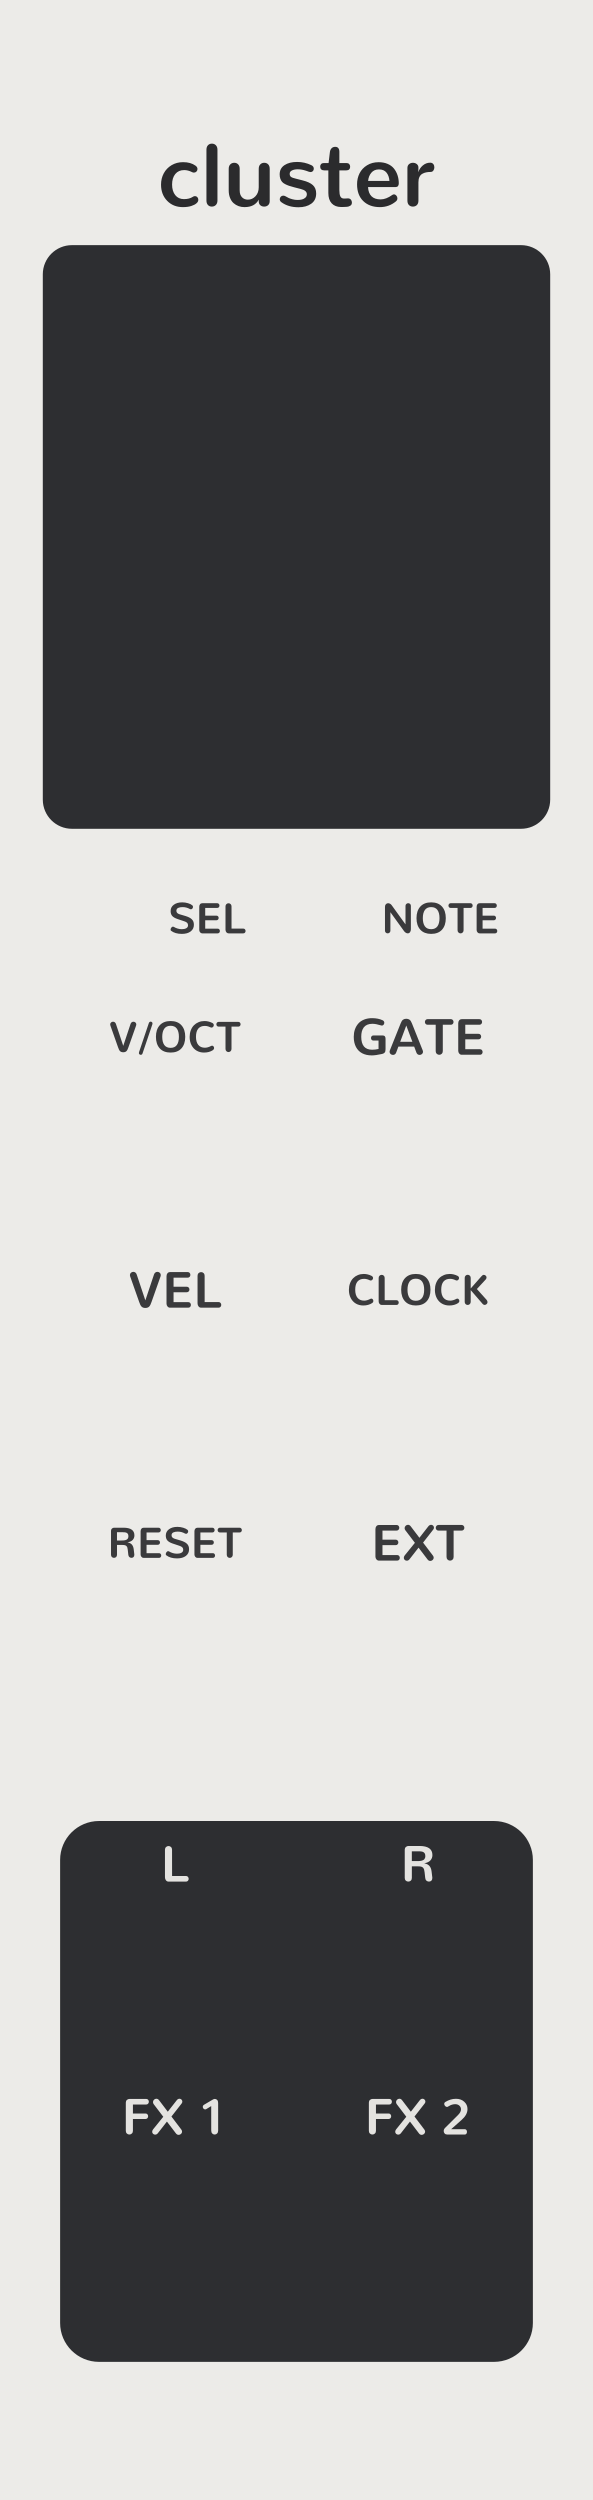
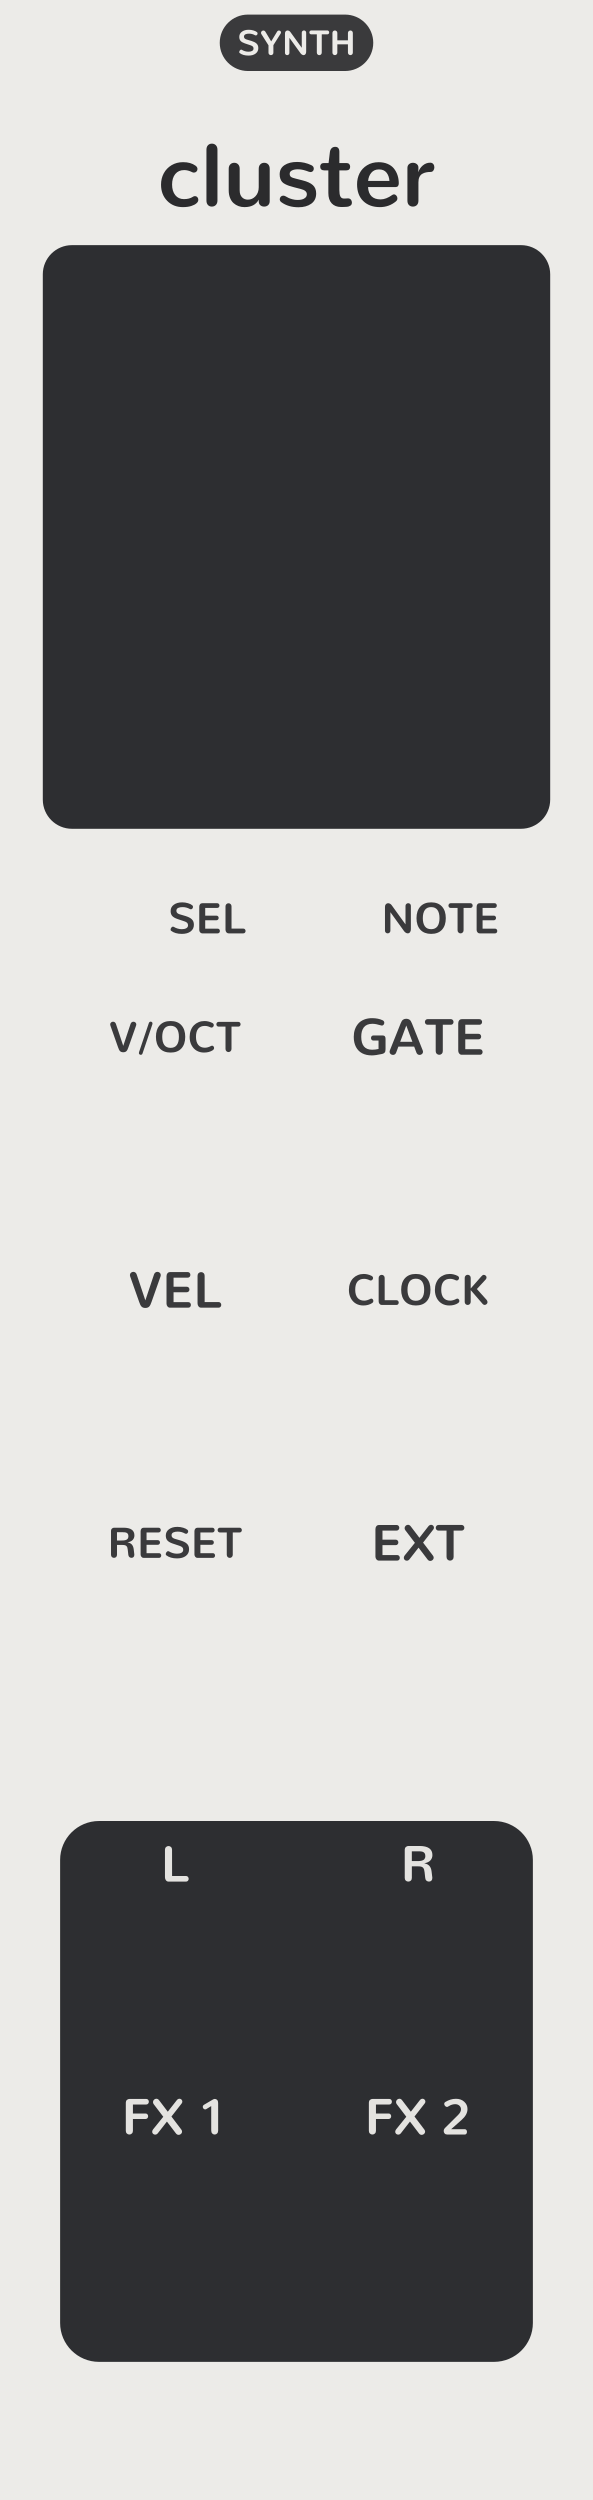
<svg xmlns="http://www.w3.org/2000/svg" width="30.48mm" height="128.5mm" viewBox="0 0 30.48 128.5">
  <g id="artwork">
    <rect x="0" y="0" width="30.48" height="128.5" rx="0" fill="#ECEBE8" />
+     <rect x="11.295" y="0.75" width="7.89" height="2.9" rx="1.45" fill="#3A3A3C" />
+     <path d="M12.773 2.857Q13.004 2.857 13.14 2.753Q13.277 2.65 13.277 2.472Q13.277 2.396 13.254 2.338Q13.231 2.279 13.183 2.236Q13.135 2.193 13.075 2.163Q13.015 2.133 12.927 2.105Q12.923 2.103 12.799 2.067Q12.675 2.031 12.671 2.029Q12.605 2.008 12.573 1.973Q12.54 1.938 12.54 1.883Q12.54 1.84 12.562 1.809Q12.583 1.778 12.62 1.761Q12.658 1.745 12.703 1.737Q12.747 1.73 12.801 1.73Q12.966 1.73 13.107 1.811Q13.13 1.823 13.15 1.823Q13.186 1.823 13.213 1.791Q13.239 1.759 13.239 1.719Q13.239 1.681 13.212 1.656Q13.149 1.601 13.03 1.566Q12.911 1.53 12.786 1.53Q12.57 1.53 12.435 1.629Q12.299 1.727 12.299 1.895Q12.299 2.025 12.365 2.101Q12.431 2.177 12.582 2.229L12.872 2.326Q12.954 2.352 12.992 2.39Q13.031 2.428 13.031 2.494Q13.031 2.575 12.959 2.617Q12.888 2.658 12.772 2.658Q12.592 2.658 12.428 2.559Q12.413 2.551 12.397 2.551Q12.359 2.551 12.328 2.592Q12.297 2.634 12.297 2.677Q12.297 2.71 12.317 2.725Q12.487 2.857 12.773 2.857ZM13.8 2.705Q13.8 2.766 13.837 2.8Q13.875 2.834 13.926 2.834Q13.978 2.834 14.015 2.8Q14.052 2.766 14.052 2.705V2.321L14.424 1.729Q14.443 1.696 14.443 1.667Q14.443 1.625 14.412 1.597Q14.38 1.569 14.339 1.569Q14.275 1.569 14.24 1.63L13.939 2.127L13.649 1.644Q13.607 1.569 13.537 1.569Q13.489 1.569 13.452 1.604Q13.416 1.639 13.416 1.688Q13.416 1.72 13.433 1.75L13.8 2.329ZM14.761 2.834Q14.806 2.834 14.841 2.803Q14.875 2.772 14.875 2.723V1.944L15.449 2.739Q15.478 2.78 15.522 2.807Q15.566 2.834 15.603 2.834Q15.663 2.834 15.7 2.786Q15.737 2.738 15.737 2.662V1.677Q15.737 1.627 15.703 1.596Q15.669 1.565 15.625 1.565Q15.579 1.565 15.545 1.597Q15.511 1.628 15.511 1.677V2.456L14.933 1.655Q14.906 1.614 14.863 1.59Q14.82 1.566 14.781 1.566Q14.725 1.566 14.686 1.607Q14.648 1.648 14.648 1.718V2.723Q14.648 2.773 14.682 2.803Q14.716 2.834 14.761 2.834ZM16.411 2.835Q16.463 2.835 16.5 2.798Q16.538 2.762 16.538 2.703V1.766H16.823Q16.867 1.766 16.894 1.736Q16.92 1.706 16.92 1.666Q16.92 1.626 16.893 1.596Q16.866 1.565 16.823 1.565H15.999Q15.955 1.565 15.928 1.596Q15.901 1.626 15.901 1.667Q15.901 1.707 15.928 1.736Q15.954 1.766 15.999 1.766H16.285V2.703Q16.285 2.762 16.323 2.798Q16.36 2.835 16.411 2.835ZM17.213 2.833Q17.265 2.833 17.302 2.797Q17.339 2.761 17.339 2.702V2.28H17.884V2.702Q17.884 2.761 17.922 2.797Q17.96 2.833 18.011 2.833Q18.063 2.833 18.1 2.797Q18.136 2.761 18.136 2.702V1.698Q18.136 1.639 18.1 1.603Q18.063 1.567 18.012 1.567Q17.96 1.567 17.922 1.603Q17.884 1.639 17.884 1.698V2.074H17.339V1.698Q17.339 1.639 17.302 1.603Q17.265 1.567 17.214 1.567Q17.162 1.567 17.124 1.603Q17.087 1.639 17.087 1.698V2.702Q17.087 2.761 17.124 2.797Q17.162 2.833 17.213 2.833Z" fill="#ECEBE8" />
    <path d="M8.845 9.485Q8.845 9.146 9.01 8.944Q9.176 8.742 9.468 8.742Q9.661 8.742 9.863 8.843Q9.915 8.872 9.968 8.872Q10.045 8.872 10.098 8.818Q10.15 8.764 10.15 8.69Q10.15 8.587 10.049 8.515Q9.802 8.335 9.409 8.335Q9.079 8.335 8.818 8.491Q8.558 8.647 8.417 8.91Q8.277 9.173 8.277 9.49Q8.277 9.997 8.592 10.322Q8.906 10.646 9.402 10.646Q9.649 10.646 9.829 10.589Q10.009 10.532 10.103 10.446Q10.193 10.37 10.193 10.267Q10.193 10.19 10.144 10.135Q10.094 10.08 10.022 10.08Q9.964 10.08 9.908 10.119Q9.733 10.235 9.456 10.235Q9.171 10.235 9.008 10.03Q8.845 9.824 8.845 9.485ZM10.887 10.619Q11.013 10.619 11.095 10.536Q11.177 10.453 11.177 10.305V7.697Q11.177 7.549 11.096 7.466Q11.015 7.383 10.892 7.383Q10.768 7.383 10.689 7.466Q10.611 7.549 10.611 7.697V10.305Q10.611 10.455 10.688 10.537Q10.766 10.619 10.887 10.619ZM12.565 10.646Q13.097 10.646 13.299 10.26V10.343Q13.299 10.476 13.378 10.548Q13.457 10.619 13.578 10.619Q13.701 10.619 13.782 10.545Q13.863 10.471 13.863 10.336V8.679Q13.863 8.531 13.785 8.449Q13.706 8.367 13.582 8.367Q13.459 8.367 13.379 8.449Q13.299 8.531 13.299 8.679V9.622Q13.299 9.907 13.134 10.085Q12.969 10.262 12.742 10.262Q12.558 10.262 12.439 10.14Q12.32 10.017 12.32 9.786V8.679Q12.32 8.531 12.241 8.449Q12.163 8.367 12.044 8.367Q11.918 8.367 11.837 8.449Q11.756 8.531 11.756 8.679V9.786Q11.756 10 11.823 10.168Q11.889 10.336 12.003 10.439Q12.118 10.541 12.261 10.594Q12.403 10.646 12.565 10.646ZM14.461 10.393Q14.818 10.653 15.341 10.653Q15.745 10.653 15.998 10.471Q16.251 10.289 16.251 9.946Q16.251 9.672 16.083 9.517Q15.916 9.362 15.554 9.272L15.209 9.184Q15.022 9.142 14.956 9.091Q14.89 9.04 14.89 8.935Q14.89 8.816 15.011 8.759Q15.132 8.701 15.305 8.701Q15.357 8.701 15.407 8.706Q15.458 8.71 15.51 8.72Q15.561 8.73 15.598 8.738Q15.635 8.746 15.687 8.763Q15.739 8.78 15.758 8.785Q15.777 8.791 15.824 8.809Q15.871 8.827 15.873 8.827Q15.923 8.845 15.961 8.845Q16.037 8.845 16.083 8.794Q16.129 8.744 16.129 8.672Q16.129 8.551 16.008 8.492Q15.66 8.324 15.271 8.324Q14.869 8.324 14.622 8.489Q14.375 8.654 14.375 8.962Q14.375 9.09 14.409 9.185Q14.443 9.281 14.497 9.345Q14.55 9.409 14.652 9.462Q14.753 9.514 14.851 9.548Q14.95 9.582 15.11 9.624L15.46 9.714Q15.772 9.791 15.772 9.982Q15.772 10.089 15.699 10.158Q15.626 10.226 15.524 10.252Q15.422 10.278 15.292 10.278Q15.159 10.278 15.027 10.241Q14.894 10.204 14.835 10.175Q14.775 10.146 14.676 10.089Q14.616 10.056 14.559 10.056Q14.481 10.056 14.43 10.112Q14.38 10.168 14.38 10.242Q14.38 10.334 14.461 10.393ZM17.527 10.64H17.576Q17.657 10.64 17.706 10.637Q17.756 10.635 17.824 10.63Q17.893 10.624 17.933 10.608Q17.973 10.592 18.013 10.568Q18.052 10.543 18.07 10.503Q18.088 10.462 18.088 10.408Q18.088 10.323 18.034 10.26Q17.98 10.197 17.888 10.197H17.872L17.713 10.206H17.688Q17.551 10.206 17.497 10.101Q17.443 9.995 17.443 9.779V8.757H17.803Q17.899 8.757 17.949 8.708Q17.998 8.659 17.998 8.573Q17.998 8.486 17.949 8.433Q17.899 8.38 17.805 8.38H17.443V7.807Q17.443 7.677 17.388 7.612Q17.333 7.547 17.235 7.547Q17.111 7.547 17.04 7.624Q16.969 7.702 16.956 7.823L16.889 8.38H16.653Q16.556 8.38 16.507 8.431Q16.457 8.481 16.457 8.564Q16.457 8.652 16.51 8.705Q16.563 8.757 16.66 8.757H16.877V9.919Q16.877 10.267 17.049 10.452Q17.221 10.637 17.527 10.64ZM18.353 9.472Q18.353 10.026 18.673 10.336Q18.993 10.646 19.526 10.646Q19.999 10.646 20.354 10.348Q20.426 10.285 20.426 10.195Q20.426 10.116 20.372 10.053Q20.318 9.991 20.249 9.991Q20.202 9.991 20.161 10.022Q19.844 10.249 19.566 10.249Q18.953 10.249 18.917 9.615H20.336Q20.417 9.615 20.458 9.562Q20.498 9.508 20.498 9.42Q20.496 9.198 20.433 9.007Q20.37 8.816 20.248 8.663Q20.125 8.51 19.924 8.424Q19.723 8.337 19.463 8.337Q19.123 8.337 18.867 8.495Q18.611 8.652 18.482 8.907Q18.353 9.162 18.353 9.472ZM18.921 9.299Q18.942 9.054 19.084 8.881Q19.227 8.708 19.478 8.708Q19.737 8.708 19.868 8.874Q19.999 9.04 20.017 9.299ZM21.221 10.619Q21.347 10.619 21.427 10.541Q21.507 10.462 21.507 10.316V9.368Q21.507 9.209 21.558 9.099Q21.61 8.989 21.704 8.935Q21.799 8.881 21.901 8.86Q22.003 8.838 22.136 8.838Q22.223 8.838 22.275 8.766Q22.326 8.695 22.326 8.6Q22.326 8.501 22.27 8.432Q22.214 8.362 22.111 8.362Q21.9 8.362 21.73 8.507Q21.561 8.652 21.5 8.854L21.507 8.623Q21.509 8.504 21.425 8.435Q21.34 8.367 21.226 8.367Q21.109 8.367 21.025 8.437Q20.941 8.508 20.941 8.636V10.312Q20.941 10.46 21.02 10.54Q21.1 10.619 21.221 10.619Z" fill="#2B2B2D" />
    <rect x="2.2" y="12.6" width="26.08" height="30" rx="1.5" fill="#2D2E31" />
    <path d="M9.35 48.002Q9.632 48.002 9.799 47.876Q9.966 47.75 9.966 47.533Q9.966 47.44 9.938 47.368Q9.91 47.297 9.852 47.244Q9.793 47.191 9.719 47.155Q9.646 47.118 9.538 47.084Q9.533 47.082 9.382 47.038Q9.23 46.994 9.225 46.992Q9.144 46.965 9.105 46.922Q9.066 46.88 9.066 46.812Q9.066 46.76 9.092 46.722Q9.117 46.684 9.163 46.664Q9.21 46.644 9.264 46.634Q9.318 46.625 9.385 46.625Q9.586 46.625 9.759 46.724Q9.787 46.739 9.81 46.739Q9.855 46.739 9.888 46.7Q9.92 46.661 9.92 46.612Q9.92 46.565 9.886 46.535Q9.809 46.468 9.664 46.425Q9.519 46.381 9.365 46.381Q9.102 46.381 8.936 46.502Q8.77 46.622 8.77 46.827Q8.77 46.986 8.851 47.079Q8.933 47.172 9.116 47.235L9.471 47.354Q9.571 47.386 9.618 47.432Q9.665 47.478 9.665 47.56Q9.665 47.659 9.578 47.709Q9.49 47.76 9.349 47.76Q9.129 47.76 8.928 47.639Q8.91 47.629 8.891 47.629Q8.844 47.629 8.806 47.68Q8.768 47.731 8.768 47.783Q8.768 47.823 8.793 47.841Q9 48.002 9.35 48.002ZM10.393 47.975H11.189Q11.241 47.975 11.272 47.939Q11.302 47.903 11.302 47.854Q11.302 47.806 11.272 47.769Q11.241 47.733 11.189 47.733H10.548V47.302H11.123Q11.175 47.302 11.207 47.267Q11.239 47.231 11.239 47.183Q11.239 47.134 11.208 47.099Q11.177 47.064 11.123 47.064H10.548V46.668H11.165Q11.217 46.668 11.249 46.632Q11.28 46.595 11.28 46.547Q11.28 46.499 11.249 46.462Q11.217 46.425 11.165 46.425H10.401Q10.325 46.425 10.283 46.477Q10.242 46.528 10.242 46.607V47.802Q10.242 47.869 10.286 47.922Q10.33 47.975 10.393 47.975ZM11.748 47.975H12.506Q12.559 47.975 12.591 47.938Q12.622 47.901 12.622 47.853Q12.622 47.804 12.591 47.767Q12.559 47.73 12.506 47.73H11.901L11.9 46.587Q11.9 46.515 11.854 46.471Q11.809 46.427 11.747 46.427Q11.684 46.427 11.637 46.471Q11.591 46.515 11.591 46.587V47.787Q11.591 47.864 11.635 47.919Q11.679 47.975 11.748 47.975Z" fill="#3A3A3C" />
    <path d="M19.926 47.975Q19.982 47.975 20.024 47.937Q20.066 47.899 20.066 47.839V46.887L20.767 47.858Q20.803 47.909 20.856 47.942Q20.91 47.975 20.956 47.975Q21.029 47.975 21.074 47.916Q21.119 47.857 21.119 47.765V46.561Q21.119 46.5 21.078 46.462Q21.037 46.424 20.982 46.424Q20.926 46.424 20.885 46.463Q20.843 46.501 20.843 46.561V47.513L20.137 46.534Q20.103 46.483 20.051 46.454Q19.999 46.425 19.951 46.425Q19.882 46.425 19.835 46.475Q19.788 46.525 19.788 46.611V47.839Q19.788 47.9 19.83 47.937Q19.871 47.975 19.926 47.975ZM22.161 47.76Q21.944 47.76 21.839 47.613Q21.733 47.466 21.733 47.192Q21.733 46.921 21.839 46.773Q21.946 46.625 22.161 46.625Q22.378 46.625 22.484 46.772Q22.59 46.92 22.59 47.192Q22.59 47.466 22.484 47.613Q22.377 47.76 22.161 47.76ZM22.161 48.002Q22.523 48.002 22.719 47.787Q22.914 47.571 22.914 47.192Q22.914 46.814 22.719 46.598Q22.523 46.381 22.161 46.381Q21.802 46.381 21.605 46.598Q21.408 46.814 21.408 47.192Q21.408 47.571 21.605 47.787Q21.802 48.002 22.161 48.002ZM23.673 47.976Q23.736 47.976 23.782 47.931Q23.828 47.886 23.828 47.814V46.669H24.177Q24.23 46.669 24.263 46.633Q24.295 46.596 24.295 46.547Q24.295 46.499 24.262 46.461Q24.229 46.424 24.177 46.424H23.169Q23.115 46.424 23.083 46.461Q23.05 46.499 23.05 46.548Q23.05 46.597 23.082 46.633Q23.114 46.669 23.169 46.669H23.519V47.814Q23.519 47.886 23.565 47.931Q23.611 47.976 23.673 47.976ZM24.65 47.975H25.446Q25.498 47.975 25.529 47.939Q25.559 47.903 25.559 47.854Q25.559 47.806 25.529 47.769Q25.498 47.733 25.446 47.733H24.805V47.302H25.38Q25.432 47.302 25.464 47.267Q25.496 47.231 25.496 47.183Q25.496 47.134 25.465 47.099Q25.434 47.064 25.38 47.064H24.805V46.668H25.422Q25.474 46.668 25.505 46.632Q25.537 46.595 25.537 46.547Q25.537 46.499 25.505 46.462Q25.474 46.425 25.422 46.425H24.658Q24.582 46.425 24.54 46.477Q24.499 46.528 24.499 46.607V47.802Q24.499 47.869 24.543 47.922Q24.587 47.975 24.65 47.975Z" fill="#3A3A3C" />
    <rect x="3.09" y="93.6" width="24.3" height="27.8" rx="2" fill="#2D2E31" />
    <path d="M6.335 54.086Q6.439 54.086 6.497 54.03Q6.556 53.974 6.604 53.822L6.996 52.711Q7.006 52.682 7.006 52.657Q7.006 52.594 6.961 52.555Q6.917 52.516 6.858 52.516Q6.808 52.516 6.768 52.546Q6.728 52.576 6.709 52.635L6.335 53.757L5.96 52.635Q5.941 52.576 5.901 52.546Q5.861 52.516 5.811 52.516Q5.752 52.516 5.708 52.555Q5.663 52.594 5.663 52.657Q5.663 52.682 5.673 52.711L6.065 53.822Q6.113 53.974 6.172 54.03Q6.23 54.086 6.335 54.086ZM7.236 54.217Q7.301 54.217 7.324 54.152L7.829 52.658Q7.838 52.626 7.838 52.604Q7.838 52.562 7.809 52.537Q7.78 52.512 7.742 52.512Q7.711 52.512 7.685 52.534Q7.659 52.557 7.647 52.596L7.149 54.072Q7.139 54.107 7.139 54.127Q7.139 54.168 7.169 54.193Q7.198 54.217 7.236 54.217ZM8.768 53.86Q8.551 53.86 8.445 53.713Q8.339 53.566 8.339 53.292Q8.339 53.021 8.445 52.873Q8.552 52.725 8.768 52.725Q8.985 52.725 9.09 52.872Q9.196 53.02 9.196 53.292Q9.196 53.566 9.09 53.713Q8.984 53.86 8.768 53.86ZM8.768 54.102Q9.13 54.102 9.325 53.887Q9.521 53.671 9.521 53.292Q9.521 52.914 9.325 52.698Q9.13 52.481 8.768 52.481Q8.408 52.481 8.211 52.698Q8.015 52.914 8.015 53.292Q8.015 53.671 8.211 53.887Q8.408 54.102 8.768 54.102ZM10.485 54.102Q10.756 54.102 10.944 53.977Q11.004 53.935 11.004 53.868Q11.004 53.821 10.974 53.784Q10.943 53.748 10.899 53.748Q10.876 53.748 10.854 53.76Q10.682 53.853 10.534 53.853Q10.31 53.853 10.192 53.708Q10.073 53.562 10.073 53.294Q10.073 53.011 10.191 52.871Q10.309 52.732 10.527 52.732Q10.569 52.732 10.608 52.737Q10.646 52.742 10.681 52.753Q10.715 52.763 10.737 52.771Q10.759 52.779 10.79 52.793Q10.82 52.807 10.829 52.81Q10.852 52.819 10.87 52.819Q10.918 52.819 10.954 52.78Q10.989 52.741 10.989 52.692Q10.989 52.621 10.915 52.58Q10.717 52.481 10.512 52.481Q10.349 52.481 10.209 52.539Q10.069 52.596 9.966 52.701Q9.864 52.805 9.806 52.959Q9.748 53.114 9.748 53.301Q9.748 53.541 9.845 53.724Q9.941 53.907 10.108 54.005Q10.275 54.102 10.485 54.102ZM11.744 54.076Q11.808 54.076 11.853 54.031Q11.899 53.986 11.899 53.914V52.769H12.248Q12.302 52.769 12.334 52.733Q12.366 52.696 12.366 52.647Q12.366 52.599 12.334 52.561Q12.301 52.524 12.248 52.524H11.24Q11.187 52.524 11.154 52.561Q11.121 52.599 11.121 52.648Q11.121 52.697 11.153 52.733Q11.186 52.769 11.24 52.769H11.591V53.914Q11.591 53.986 11.636 54.031Q11.682 54.076 11.744 54.076Z" fill="#3A3A3C" />
    <path d="M19.11 54.248Q19.301 54.248 19.642 54.173Q19.737 54.151 19.777 54.097Q19.817 54.044 19.817 53.928V53.395Q19.817 53.224 19.678 53.224H19.187Q19.131 53.224 19.1 53.264Q19.069 53.304 19.069 53.355Q19.069 53.409 19.102 53.447Q19.135 53.484 19.192 53.484H19.457V53.917Q19.29 53.956 19.127 53.956Q18.568 53.956 18.568 53.29Q18.568 53.136 18.599 53.017Q18.631 52.898 18.698 52.808Q18.766 52.719 18.877 52.671Q18.989 52.623 19.14 52.623Q19.319 52.623 19.583 52.705Q19.602 52.715 19.626 52.715Q19.682 52.715 19.718 52.67Q19.753 52.625 19.753 52.567Q19.753 52.532 19.733 52.498Q19.713 52.465 19.673 52.444Q19.44 52.333 19.126 52.333Q18.894 52.333 18.711 52.408Q18.528 52.482 18.414 52.614Q18.3 52.746 18.241 52.918Q18.183 53.089 18.183 53.291Q18.183 53.6 18.298 53.817Q18.414 54.034 18.621 54.141Q18.828 54.248 19.11 54.248ZM21.197 53.549H20.57L20.883 52.712ZM21.402 54.099Q21.424 54.161 21.468 54.192Q21.513 54.223 21.567 54.223Q21.636 54.223 21.689 54.177Q21.743 54.132 21.743 54.062Q21.743 54.03 21.73 53.997L21.173 52.602Q21.119 52.461 21.05 52.413Q20.981 52.364 20.883 52.364Q20.785 52.364 20.716 52.413Q20.647 52.461 20.594 52.602L20.036 53.997Q20.024 54.03 20.024 54.062Q20.024 54.132 20.077 54.177Q20.13 54.223 20.199 54.223Q20.253 54.223 20.298 54.192Q20.342 54.161 20.364 54.099L20.478 53.794H21.288ZM22.577 54.217Q22.652 54.217 22.706 54.164Q22.76 54.111 22.76 54.026V52.673H23.172Q23.236 52.673 23.274 52.63Q23.312 52.587 23.312 52.528Q23.312 52.471 23.273 52.427Q23.234 52.383 23.172 52.383H21.981Q21.918 52.383 21.879 52.427Q21.84 52.471 21.84 52.529Q21.84 52.588 21.878 52.63Q21.917 52.673 21.981 52.673H22.395V54.026Q22.395 54.111 22.449 54.164Q22.503 54.217 22.577 54.217ZM23.732 54.215H24.673Q24.734 54.215 24.77 54.173Q24.806 54.13 24.806 54.073Q24.806 54.016 24.77 53.973Q24.734 53.93 24.673 53.93H23.915V53.421H24.594Q24.656 53.421 24.694 53.379Q24.731 53.337 24.731 53.28Q24.731 53.223 24.694 53.181Q24.657 53.139 24.594 53.139H23.915V52.672H24.644Q24.706 52.672 24.743 52.628Q24.779 52.585 24.779 52.528Q24.779 52.471 24.743 52.428Q24.706 52.385 24.644 52.385H23.741Q23.651 52.385 23.602 52.445Q23.553 52.505 23.553 52.599V54.011Q23.553 54.091 23.605 54.153Q23.657 54.215 23.732 54.215Z" fill="#3A3A3C" />
    <path d="M7.471 67.229Q7.594 67.229 7.663 67.163Q7.733 67.096 7.79 66.917L8.253 65.604Q8.264 65.57 8.264 65.54Q8.264 65.466 8.212 65.42Q8.159 65.373 8.089 65.373Q8.031 65.373 7.983 65.409Q7.936 65.444 7.914 65.514L7.471 66.84L7.028 65.514Q7.006 65.444 6.959 65.409Q6.911 65.373 6.853 65.373Q6.783 65.373 6.73 65.42Q6.678 65.466 6.678 65.54Q6.678 65.57 6.689 65.604L7.152 66.917Q7.209 67.096 7.279 67.163Q7.348 67.229 7.471 67.229ZM8.738 67.215H9.679Q9.74 67.215 9.776 67.173Q9.812 67.13 9.812 67.073Q9.812 67.016 9.776 66.973Q9.74 66.93 9.679 66.93H8.921V66.421H9.6Q9.662 66.421 9.7 66.379Q9.737 66.337 9.737 66.28Q9.737 66.223 9.7 66.181Q9.663 66.139 9.6 66.139H8.921V65.672H9.65Q9.712 65.672 9.749 65.628Q9.785 65.585 9.785 65.528Q9.785 65.471 9.749 65.428Q9.712 65.385 9.65 65.385H8.747Q8.657 65.385 8.608 65.445Q8.559 65.505 8.559 65.599V67.011Q8.559 67.091 8.611 67.153Q8.663 67.215 8.738 67.215ZM10.339 67.215H11.235Q11.297 67.215 11.335 67.172Q11.372 67.129 11.372 67.072Q11.372 67.013 11.335 66.97Q11.297 66.926 11.235 66.926H10.519L10.518 65.575Q10.518 65.49 10.465 65.438Q10.411 65.386 10.338 65.386Q10.263 65.386 10.208 65.438Q10.154 65.49 10.154 65.575V66.993Q10.154 67.085 10.206 67.15Q10.258 67.215 10.339 67.215Z" fill="#3A3A3C" />
    <path d="M18.671 67.102Q18.941 67.102 19.129 66.977Q19.19 66.935 19.19 66.868Q19.19 66.821 19.159 66.784Q19.128 66.748 19.084 66.748Q19.062 66.748 19.039 66.76Q18.867 66.853 18.719 66.853Q18.496 66.853 18.377 66.708Q18.258 66.562 18.258 66.294Q18.258 66.011 18.376 65.871Q18.495 65.732 18.713 65.732Q18.755 65.732 18.793 65.737Q18.832 65.742 18.866 65.753Q18.901 65.763 18.923 65.771Q18.945 65.779 18.975 65.793Q19.006 65.807 19.014 65.81Q19.037 65.819 19.055 65.819Q19.104 65.819 19.139 65.78Q19.175 65.741 19.175 65.692Q19.175 65.621 19.1 65.58Q18.903 65.481 18.698 65.481Q18.534 65.481 18.394 65.539Q18.254 65.596 18.152 65.701Q18.05 65.805 17.992 65.959Q17.934 66.114 17.934 66.301Q17.934 66.541 18.03 66.724Q18.126 66.907 18.293 67.005Q18.46 67.102 18.671 67.102ZM19.62 67.075H20.379Q20.431 67.075 20.463 67.038Q20.495 67.001 20.495 66.953Q20.495 66.904 20.463 66.867Q20.431 66.83 20.379 66.83H19.773L19.772 65.687Q19.772 65.615 19.727 65.571Q19.682 65.527 19.619 65.527Q19.556 65.527 19.51 65.571Q19.463 65.615 19.463 65.687V66.887Q19.463 66.964 19.508 67.019Q19.552 67.075 19.62 67.075ZM21.373 66.86Q21.156 66.86 21.051 66.713Q20.945 66.566 20.945 66.292Q20.945 66.021 21.051 65.873Q21.158 65.725 21.373 65.725Q21.59 65.725 21.696 65.872Q21.802 66.02 21.802 66.292Q21.802 66.566 21.696 66.713Q21.589 66.86 21.373 66.86ZM21.373 67.102Q21.735 67.102 21.931 66.887Q22.126 66.671 22.126 66.292Q22.126 65.914 21.931 65.698Q21.735 65.481 21.373 65.481Q21.014 65.481 20.817 65.698Q20.62 65.914 20.62 66.292Q20.62 66.671 20.817 66.887Q21.014 67.102 21.373 67.102ZM23.091 67.102Q23.362 67.102 23.55 66.977Q23.61 66.935 23.61 66.868Q23.61 66.821 23.579 66.784Q23.549 66.748 23.505 66.748Q23.482 66.748 23.46 66.76Q23.288 66.853 23.139 66.853Q22.916 66.853 22.797 66.708Q22.679 66.562 22.679 66.294Q22.679 66.011 22.797 65.871Q22.915 65.732 23.133 65.732Q23.175 65.732 23.214 65.737Q23.252 65.742 23.287 65.753Q23.321 65.763 23.343 65.771Q23.365 65.779 23.396 65.793Q23.426 65.807 23.435 65.81Q23.457 65.819 23.476 65.819Q23.524 65.819 23.559 65.78Q23.595 65.741 23.595 65.692Q23.595 65.621 23.521 65.58Q23.323 65.481 23.118 65.481Q22.955 65.481 22.815 65.539Q22.674 65.596 22.572 65.701Q22.47 65.805 22.412 65.959Q22.354 66.114 22.354 66.301Q22.354 66.541 22.45 66.724Q22.546 66.907 22.714 67.005Q22.881 67.102 23.091 67.102ZM24.04 67.075Q24.102 67.075 24.148 67.03Q24.194 66.986 24.194 66.917V66.311L24.768 66.975Q24.795 67.008 24.811 67.025Q24.827 67.042 24.853 67.058Q24.879 67.073 24.903 67.073H24.905Q24.965 67.073 25.011 67.032Q25.058 66.99 25.058 66.932Q25.058 66.875 25.016 66.818L24.512 66.256L24.966 65.765Q25.008 65.715 25.008 65.661Q25.008 65.605 24.963 65.566Q24.919 65.527 24.864 65.527Q24.806 65.527 24.738 65.61L24.194 66.228V65.683Q24.194 65.612 24.148 65.568Q24.102 65.524 24.04 65.524Q23.977 65.524 23.932 65.568Q23.886 65.612 23.886 65.683V66.917Q23.886 66.987 23.931 67.031Q23.976 67.075 24.04 67.075Z" fill="#3A3A3C" />
    <path d="M5.859 80.073Q5.923 80.073 5.968 80.032Q6.014 79.99 6.014 79.914V79.411H6.295H6.3Q6.375 79.411 6.424 79.425Q6.473 79.439 6.503 79.471Q6.533 79.504 6.547 79.549Q6.561 79.594 6.568 79.666L6.595 79.914Q6.603 79.993 6.649 80.033Q6.695 80.073 6.759 80.073Q6.822 80.073 6.863 80.033Q6.904 79.992 6.904 79.919Q6.904 79.9 6.903 79.891L6.873 79.637Q6.856 79.485 6.782 79.396Q6.709 79.308 6.56 79.279V79.274Q6.735 79.246 6.822 79.151Q6.909 79.056 6.909 78.919Q6.909 78.524 6.343 78.524H5.869Q5.801 78.524 5.753 78.569Q5.706 78.614 5.706 78.682V79.914Q5.706 79.989 5.751 80.031Q5.796 80.073 5.859 80.073ZM6.013 79.182V78.756H6.275H6.297Q6.336 78.756 6.361 78.758Q6.386 78.759 6.421 78.762Q6.456 78.766 6.478 78.774Q6.5 78.782 6.526 78.797Q6.552 78.812 6.567 78.834Q6.581 78.855 6.591 78.888Q6.6 78.921 6.6 78.963Q6.6 79.007 6.589 79.041Q6.577 79.075 6.559 79.098Q6.54 79.121 6.51 79.137Q6.479 79.153 6.451 79.161Q6.422 79.17 6.381 79.175Q6.339 79.18 6.309 79.181Q6.278 79.182 6.233 79.182ZM7.378 80.075H8.174Q8.226 80.075 8.256 80.039Q8.287 80.003 8.287 79.954Q8.287 79.906 8.256 79.869Q8.226 79.833 8.174 79.833H7.533V79.402H8.108Q8.16 79.402 8.192 79.367Q8.224 79.331 8.224 79.283Q8.224 79.234 8.192 79.199Q8.161 79.164 8.108 79.164H7.533V78.768H8.149Q8.202 78.768 8.233 78.732Q8.264 78.695 8.264 78.647Q8.264 78.599 8.233 78.562Q8.202 78.525 8.149 78.525H7.386Q7.309 78.525 7.268 78.577Q7.227 78.628 7.227 78.707V79.902Q7.227 79.969 7.271 80.022Q7.315 80.075 7.378 80.075ZM9.102 80.102Q9.384 80.102 9.551 79.976Q9.718 79.85 9.718 79.633Q9.718 79.54 9.69 79.468Q9.662 79.397 9.603 79.344Q9.545 79.291 9.471 79.255Q9.398 79.218 9.29 79.184Q9.285 79.182 9.133 79.138Q8.982 79.094 8.977 79.092Q8.896 79.065 8.857 79.022Q8.818 78.98 8.818 78.912Q8.818 78.86 8.843 78.822Q8.869 78.784 8.915 78.764Q8.962 78.744 9.016 78.734Q9.07 78.725 9.137 78.725Q9.338 78.725 9.51 78.824Q9.538 78.839 9.562 78.839Q9.607 78.839 9.639 78.8Q9.672 78.761 9.672 78.712Q9.672 78.665 9.638 78.635Q9.561 78.568 9.416 78.525Q9.271 78.481 9.117 78.481Q8.854 78.481 8.688 78.602Q8.522 78.722 8.522 78.927Q8.522 79.086 8.603 79.179Q8.684 79.272 8.868 79.335L9.223 79.454Q9.322 79.486 9.37 79.532Q9.417 79.578 9.417 79.66Q9.417 79.759 9.329 79.809Q9.242 79.86 9.101 79.86Q8.881 79.86 8.68 79.739Q8.662 79.729 8.642 79.729Q8.596 79.729 8.558 79.78Q8.52 79.831 8.52 79.883Q8.52 79.923 8.545 79.941Q8.752 80.102 9.102 80.102ZM10.145 80.075H10.941Q10.993 80.075 11.023 80.039Q11.054 80.003 11.054 79.954Q11.054 79.906 11.023 79.869Q10.993 79.833 10.941 79.833H10.3V79.402H10.875Q10.927 79.402 10.959 79.367Q10.991 79.331 10.991 79.283Q10.991 79.234 10.96 79.199Q10.928 79.164 10.875 79.164H10.3V78.768H10.917Q10.969 78.768 11 78.732Q11.032 78.695 11.032 78.647Q11.032 78.599 11 78.562Q10.969 78.525 10.917 78.525H10.153Q10.077 78.525 10.035 78.577Q9.994 78.628 9.994 78.707V79.902Q9.994 79.969 10.038 80.022Q10.082 80.075 10.145 80.075ZM11.809 80.076Q11.873 80.076 11.918 80.031Q11.964 79.986 11.964 79.914V78.769H12.313Q12.367 78.769 12.399 78.733Q12.431 78.696 12.431 78.647Q12.431 78.599 12.398 78.561Q12.366 78.524 12.313 78.524H11.305Q11.252 78.524 11.219 78.561Q11.186 78.599 11.186 78.648Q11.186 78.697 11.218 78.733Q11.251 78.769 11.305 78.769H11.656V79.914Q11.656 79.986 11.701 80.031Q11.747 80.076 11.809 80.076Z" fill="#3A3A3C" />
    <path d="M19.476 80.215H20.417Q20.478 80.215 20.514 80.173Q20.55 80.13 20.55 80.073Q20.55 80.016 20.514 79.973Q20.478 79.93 20.417 79.93H19.659V79.421H20.338Q20.4 79.421 20.438 79.379Q20.475 79.337 20.475 79.28Q20.475 79.223 20.438 79.181Q20.401 79.139 20.338 79.139H19.659V78.672H20.387Q20.45 78.672 20.486 78.628Q20.523 78.585 20.523 78.528Q20.523 78.471 20.486 78.428Q20.45 78.385 20.387 78.385H19.485Q19.395 78.385 19.346 78.445Q19.297 78.505 19.297 78.599V80.011Q19.297 80.091 19.349 80.153Q19.401 80.215 19.476 80.215ZM21.972 80.151Q22.03 80.232 22.117 80.232Q22.185 80.232 22.238 80.183Q22.292 80.134 22.292 80.066Q22.292 80.011 22.254 79.96L21.746 79.29L22.271 78.617Q22.306 78.571 22.306 78.522Q22.306 78.462 22.263 78.418Q22.219 78.375 22.16 78.375Q22.073 78.375 22.006 78.467L21.558 79.042L21.114 78.457Q21.054 78.375 20.97 78.375Q20.902 78.375 20.85 78.426Q20.797 78.477 20.797 78.547Q20.797 78.603 20.833 78.653L21.326 79.301L20.801 79.95Q20.756 80.012 20.756 80.072Q20.756 80.135 20.801 80.178Q20.846 80.22 20.908 80.22Q20.994 80.22 21.054 80.139L21.513 79.549ZM23.133 80.217Q23.208 80.217 23.262 80.164Q23.316 80.111 23.316 80.026V78.673H23.729Q23.792 78.673 23.83 78.63Q23.868 78.587 23.868 78.528Q23.868 78.471 23.83 78.427Q23.791 78.383 23.729 78.383H22.538Q22.475 78.383 22.436 78.427Q22.397 78.471 22.397 78.529Q22.397 78.588 22.435 78.63Q22.473 78.673 22.538 78.673H22.952V80.026Q22.952 80.111 23.006 80.164Q23.06 80.217 23.133 80.217Z" fill="#3A3A3C" />
    <path d="M8.664 96.715H9.561Q9.623 96.715 9.66 96.672Q9.698 96.629 9.698 96.572Q9.698 96.513 9.66 96.47Q9.623 96.426 9.561 96.426H8.845L8.843 95.075Q8.843 94.99 8.79 94.938Q8.737 94.886 8.663 94.886Q8.588 94.886 8.534 94.938Q8.479 94.99 8.479 95.075V96.493Q8.479 96.585 8.531 96.65Q8.583 96.715 8.664 96.715Z" fill="#E4E3E0" />
    <path d="M20.986 96.714Q21.061 96.714 21.115 96.665Q21.169 96.615 21.169 96.526V95.931H21.501H21.507Q21.595 95.931 21.653 95.947Q21.711 95.964 21.746 96.002Q21.782 96.041 21.798 96.095Q21.815 96.148 21.824 96.233L21.856 96.526Q21.865 96.619 21.919 96.666Q21.974 96.714 22.05 96.714Q22.123 96.714 22.172 96.666Q22.221 96.618 22.221 96.531Q22.221 96.51 22.22 96.498L22.184 96.199Q22.164 96.018 22.077 95.914Q21.99 95.809 21.814 95.775V95.77Q22.021 95.737 22.123 95.624Q22.226 95.512 22.226 95.349Q22.226 94.883 21.557 94.883H20.997Q20.917 94.883 20.861 94.936Q20.804 94.989 20.804 95.07V96.526Q20.804 96.614 20.858 96.664Q20.911 96.714 20.986 96.714ZM21.168 95.66V95.158H21.477H21.504Q21.55 95.158 21.579 95.159Q21.608 95.16 21.65 95.165Q21.692 95.169 21.718 95.179Q21.744 95.188 21.774 95.206Q21.805 95.224 21.822 95.249Q21.839 95.274 21.851 95.313Q21.862 95.352 21.862 95.401Q21.862 95.453 21.848 95.494Q21.834 95.535 21.812 95.561Q21.791 95.588 21.755 95.607Q21.719 95.626 21.685 95.636Q21.651 95.646 21.602 95.652Q21.553 95.658 21.517 95.659Q21.481 95.66 21.428 95.66Z" fill="#E4E3E0" />
    <path d="M6.648 109.715Q6.723 109.715 6.777 109.663Q6.832 109.611 6.832 109.526V108.916H7.481Q7.543 108.916 7.578 108.874Q7.614 108.833 7.614 108.775Q7.614 108.717 7.578 108.676Q7.541 108.634 7.481 108.634H6.832V108.172H7.517Q7.578 108.172 7.614 108.128Q7.651 108.085 7.651 108.028Q7.651 107.971 7.614 107.928Q7.578 107.885 7.517 107.885H6.659Q6.579 107.885 6.523 107.936Q6.467 107.987 6.467 108.073V109.526Q6.467 109.611 6.52 109.663Q6.573 109.715 6.648 109.715ZM9.038 109.651Q9.097 109.732 9.183 109.732Q9.252 109.732 9.305 109.683Q9.358 109.634 9.358 109.566Q9.358 109.511 9.32 109.46L8.812 108.79L9.338 108.117Q9.372 108.071 9.372 108.022Q9.372 107.962 9.329 107.918Q9.286 107.875 9.226 107.875Q9.14 107.875 9.073 107.967L8.624 108.542L8.18 107.957Q8.12 107.875 8.037 107.875Q7.968 107.875 7.916 107.926Q7.864 107.977 7.864 108.047Q7.864 108.103 7.899 108.153L8.392 108.801L7.868 109.45Q7.822 109.512 7.822 109.572Q7.822 109.635 7.867 109.678Q7.912 109.72 7.974 109.72Q8.061 109.72 8.12 109.639L8.58 109.049ZM11.034 109.715Q11.111 109.715 11.162 109.659Q11.213 109.604 11.213 109.511L11.212 108.094Q11.212 107.994 11.164 107.939Q11.116 107.885 11.042 107.885Q10.991 107.886 10.939 107.918L10.489 108.183Q10.423 108.224 10.423 108.292Q10.423 108.344 10.459 108.384Q10.494 108.423 10.545 108.423Q10.582 108.423 10.61 108.404L10.856 108.253L10.857 109.503Q10.857 109.605 10.907 109.66Q10.957 109.715 11.034 109.715Z" fill="#E4E3E0" />
    <path d="M19.14 109.715Q19.215 109.715 19.27 109.663Q19.324 109.611 19.324 109.526V108.916H19.973Q20.035 108.916 20.071 108.874Q20.106 108.833 20.106 108.775Q20.106 108.717 20.07 108.676Q20.034 108.634 19.973 108.634H19.324V108.172H20.01Q20.071 108.172 20.107 108.128Q20.143 108.085 20.143 108.028Q20.143 107.971 20.107 107.928Q20.071 107.885 20.01 107.885H19.152Q19.072 107.885 19.016 107.936Q18.96 107.987 18.96 108.073V109.526Q18.96 109.611 19.013 109.663Q19.065 109.715 19.14 109.715ZM21.531 109.651Q21.589 109.732 21.675 109.732Q21.744 109.732 21.797 109.683Q21.851 109.634 21.851 109.566Q21.851 109.511 21.812 109.46L21.305 108.79L21.83 108.117Q21.865 108.071 21.865 108.022Q21.865 107.962 21.821 107.918Q21.778 107.875 21.719 107.875Q21.632 107.875 21.565 107.967L21.117 108.542L20.672 107.957Q20.613 107.875 20.529 107.875Q20.46 107.875 20.408 107.926Q20.356 107.977 20.356 108.047Q20.356 108.103 20.392 108.153L20.884 108.801L20.36 109.45Q20.314 109.512 20.314 109.572Q20.314 109.635 20.359 109.678Q20.405 109.72 20.467 109.72Q20.553 109.72 20.613 109.639L21.072 109.049ZM24.029 108.404Q24.029 108.183 23.863 108.031Q23.698 107.878 23.439 107.878Q23.283 107.878 23.154 107.92Q23.026 107.961 22.899 108.036Q22.833 108.075 22.833 108.141Q22.833 108.198 22.879 108.248Q22.925 108.297 22.977 108.297Q22.997 108.297 23.013 108.288Q23.024 108.283 23.087 108.246Q23.151 108.21 23.178 108.198Q23.206 108.186 23.271 108.17Q23.335 108.155 23.406 108.155Q23.526 108.155 23.611 108.23Q23.695 108.305 23.695 108.423Q23.695 108.564 23.534 108.721L22.876 109.375Q22.807 109.445 22.807 109.538Q22.807 109.611 22.855 109.663Q22.904 109.715 22.988 109.715H23.892Q23.944 109.715 23.973 109.674Q24.002 109.633 24.002 109.577Q24.002 109.521 23.973 109.481Q23.944 109.441 23.892 109.441H23.189L23.726 108.965Q24.029 108.7 24.029 108.404Z" fill="#E4E3E0" />
  </g>
  <g id="components" style="display:none">
    <rect id="STATUS_WIDGET" fill="#FFFF00" x="2.2" y="12.6" width="26.08" height="30" />
    <circle id="SELECTED_LIGHT" fill="#FF00FF" cx="6.24" cy="47.2" r="1" />
    <circle id="ACTIVE_LIGHT" fill="#FF00FF" cx="18.24" cy="47.2" r="1" />
    <circle id="VOCT_INPUT" fill="#00FF00" cx="8.99" cy="59.5" r="1" />
    <circle id="VOCT_LIGHT" fill="#FF00FF" cx="12.89" cy="55.6" r="1" />
    <circle id="GATE_INPUT" fill="#00FF00" cx="21.49" cy="59.5" r="1" />
    <circle id="GATE_LIGHT" fill="#FF00FF" cx="25.39" cy="55.6" r="1" />
    <circle id="VELOCITY_INPUT" fill="#00FF00" cx="8.99" cy="72.5" r="1" />
    <circle id="VELOCITY_LIGHT" fill="#FF00FF" cx="12.89" cy="68.6" r="1" />
    <circle id="CLOCK_INPUT" fill="#00FF00" cx="21.49" cy="72.5" r="1" />
    <circle id="CLOCK_LIGHT" fill="#FF00FF" cx="25.39" cy="68.6" r="1" />
    <circle id="RESET_INPUT" fill="#00FF00" cx="8.99" cy="85.5" r="1" />
    <circle id="RESET_LIGHT" fill="#FF00FF" cx="12.89" cy="81.6" r="1" />
    <circle id="EXT_INPUT" fill="#00FF00" cx="21.49" cy="85.5" r="1" />
    <circle id="EXT_LIGHT" fill="#FF00FF" cx="25.39" cy="81.6" r="1" />
    <circle id="LEFT_OUTPUT" fill="#0000FF" cx="8.99" cy="102" r="1" />
    <circle id="LEFT_LIGHT" fill="#FF00FF" cx="12.89" cy="98.1" r="1" />
    <circle id="RIGHT_OUTPUT" fill="#0000FF" cx="21.49" cy="102" r="1" />
    <circle id="RIGHT_LIGHT" fill="#FF00FF" cx="25.39" cy="98.1" r="1" />
    <circle id="FX1_OUTPUT" fill="#0000FF" cx="8.99" cy="115" r="1" />
    <circle id="FX1_LIGHT" fill="#FF00FF" cx="12.89" cy="111.1" r="1" />
    <circle id="FX2_OUTPUT" fill="#0000FF" cx="21.49" cy="115" r="1" />
    <circle id="FX2_LIGHT" fill="#FF00FF" cx="25.39" cy="111.1" r="1" />
  </g>
</svg>
